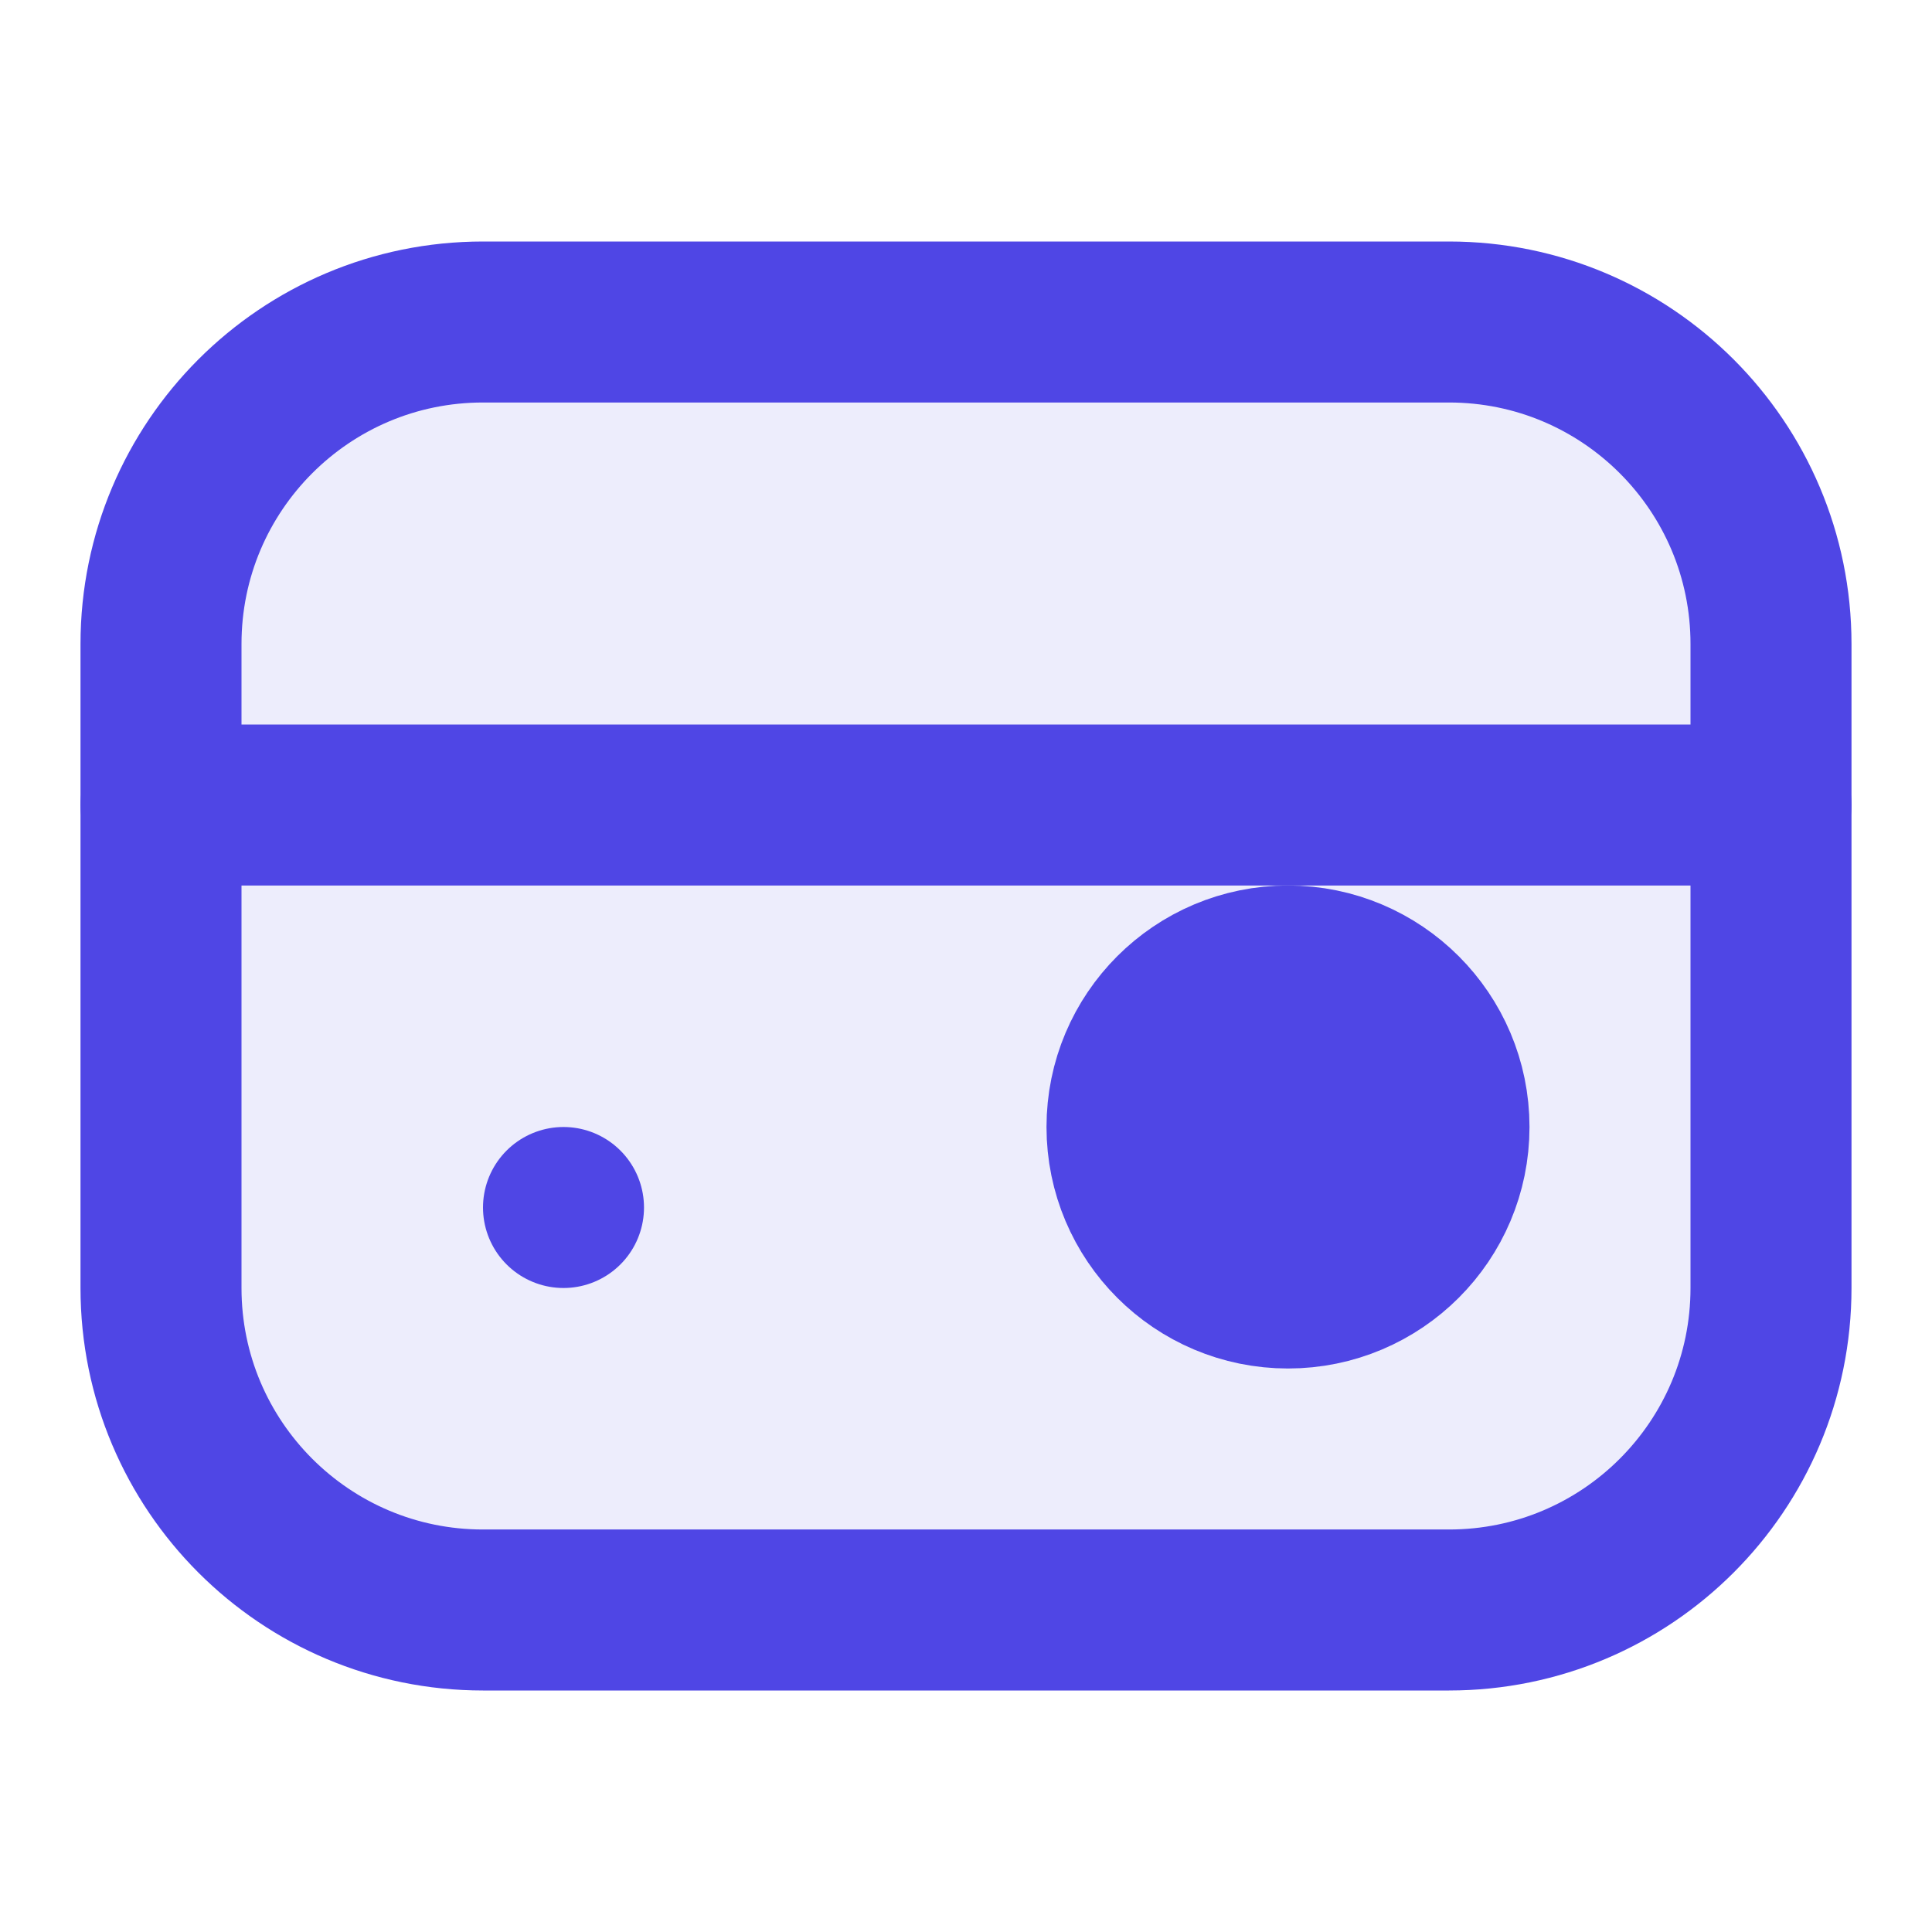
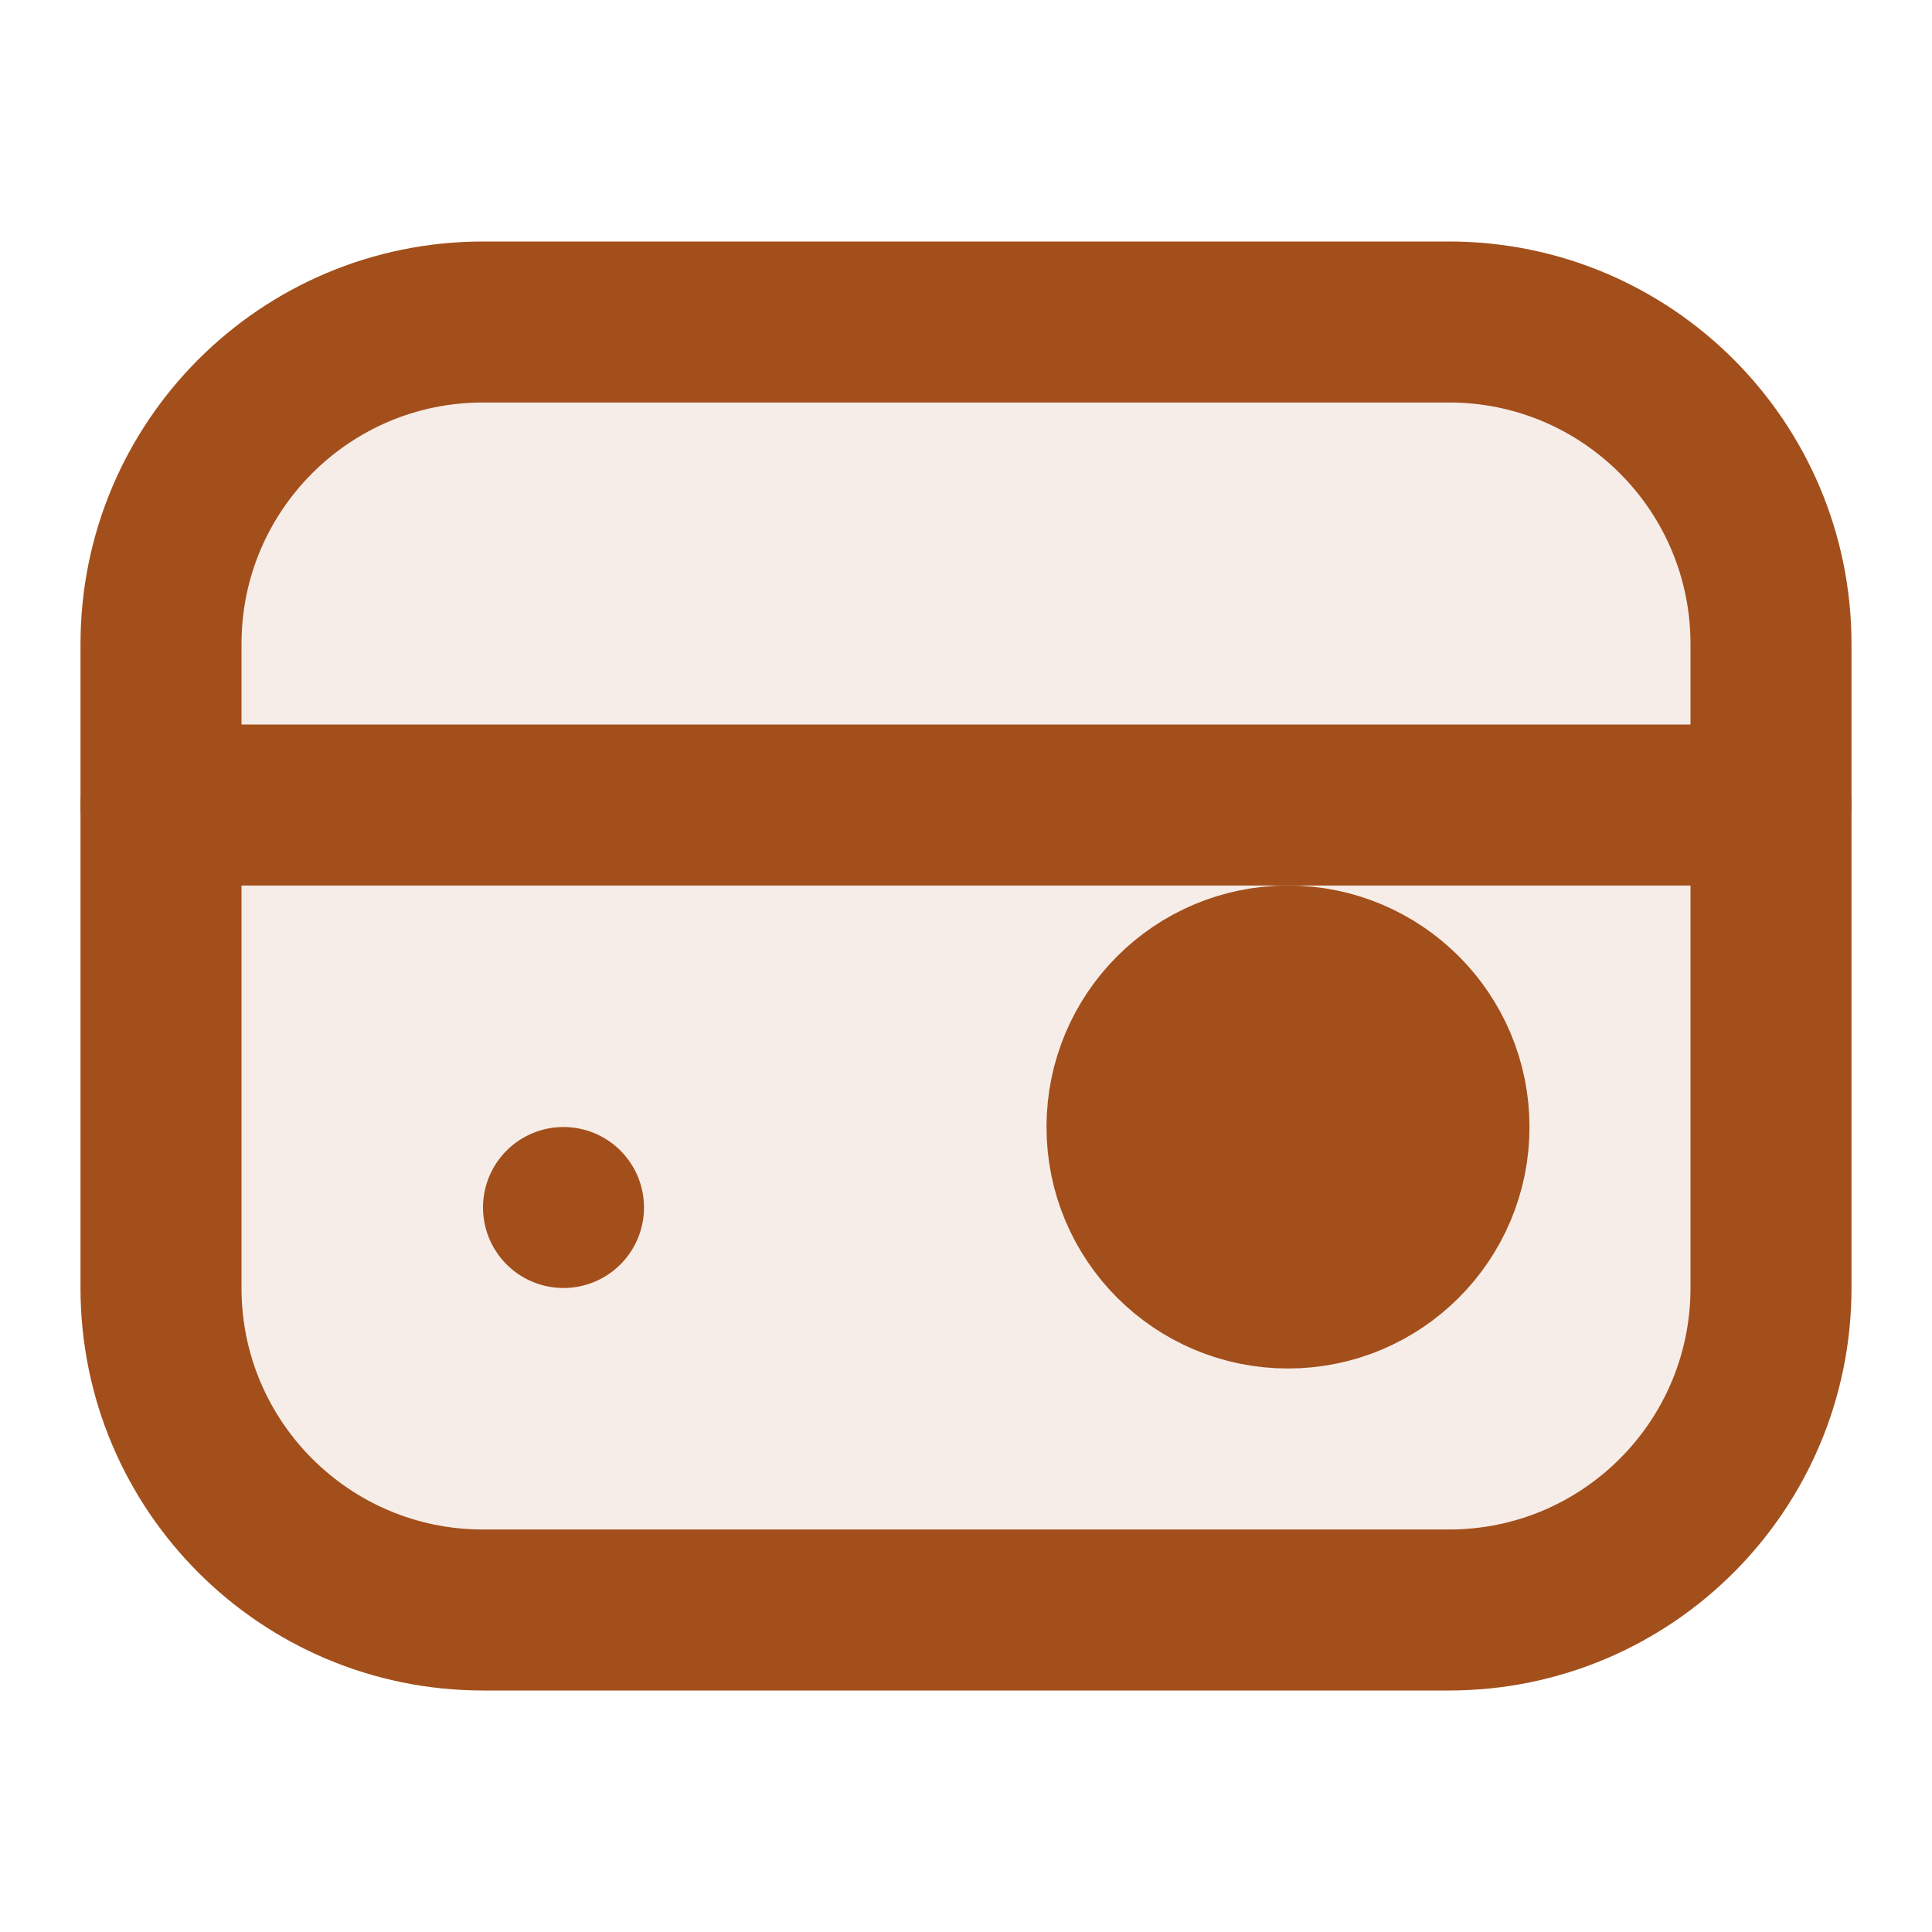
- <svg xmlns="http://www.w3.org/2000/svg" viewBox="0 0 24 24" width="64" height="64" fill="none" stroke="#4f46e5" stroke-width="2" stroke-linecap="round" stroke-linejoin="round">
-   <rect x="2" y="4" width="20" height="16" rx="4" fill="#4f46e5" fill-opacity="0.1" />
+ <svg xmlns="http://www.w3.org/2000/svg" viewBox="0 0 24 24" width="64" height="64" fill="none" stroke="#a34f1b" stroke-width="2" stroke-linecap="round" stroke-linejoin="round">
+   <rect x="2" y="4" width="20" height="16" rx="4" fill="#a34f1b" fill-opacity="0.1" />
  <path d="M7 15h0M2 10h20" />
-   <circle cx="16" cy="14" r="2" fill="#4f46e5" />
+   <circle cx="16" cy="14" r="2" fill="#a34f1b" />
</svg>
